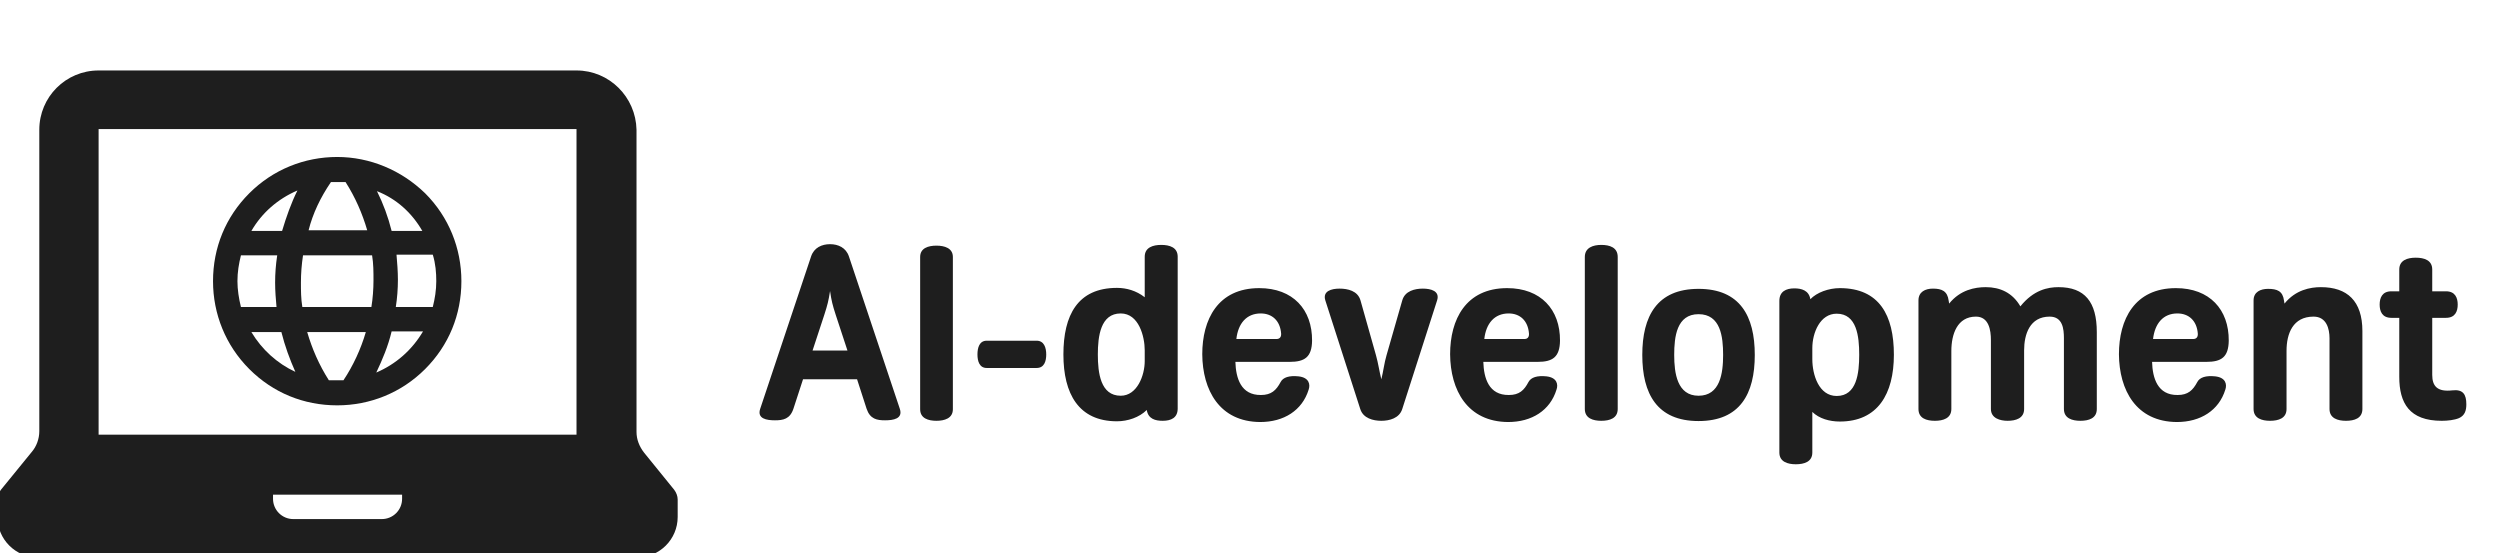
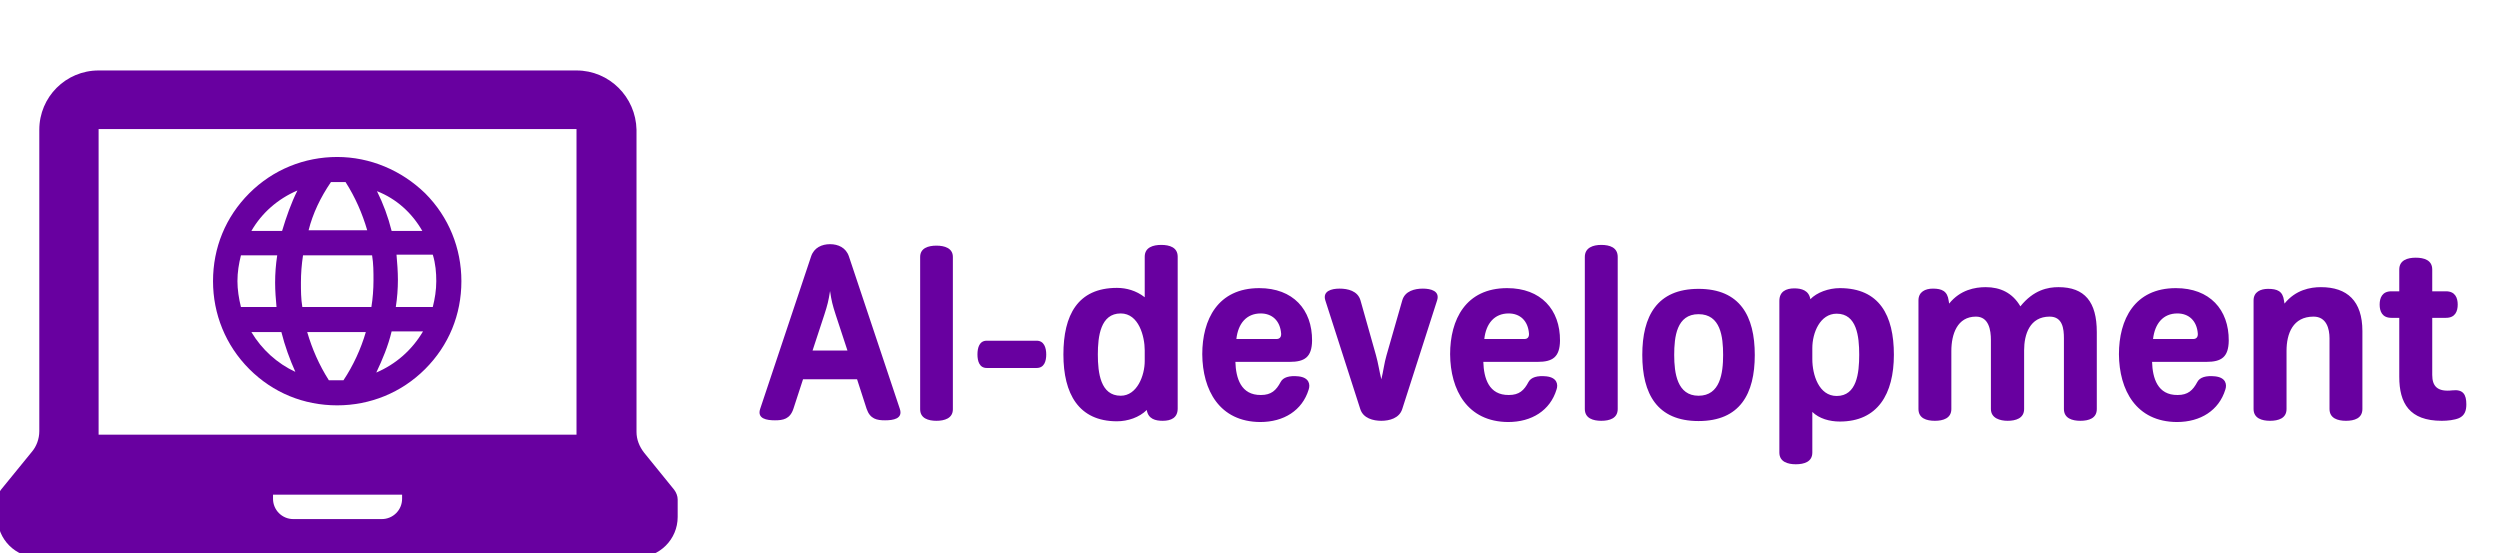
<svg xmlns="http://www.w3.org/2000/svg" version="1.1" height="47.5" width="215">
  <defs id="SvgjsDefs1271" />
  <g id="SvgjsG1272" rel="mainfill" name="main_text" transform="translate(65, -132) scale(0.7)" fill="#000000">
-     <path d="M11.26 231.64L6.97 231.64L8.42 227.23C8.81 226.02 8.93 225.54 9.12 224.33C9.30 225.54 9.42 226.02 9.81 227.23ZM5.80 235.17L12.44 235.17L13.61 238.79C14.04 240.06 14.88 240.21 15.88 240.21C16.87 240.21 18.11 240.03 17.69 238.79L11.44 220.08C11.08 218.99 10.11 218.57 9.12 218.57C8.12 218.57 7.15 218.99 6.79 220.08L0.54 238.79C0.12 240.03 1.36 240.21 2.35 240.21C3.35 240.21 4.20 240.06 4.62 238.79ZM24.21 220.14C24.21 219.05 23.18 218.75 22.19 218.75C21.19 218.75 20.19 219.05 20.19 220.14L20.19 238.85C20.19 239.97 21.19 240.27 22.19 240.27C23.18 240.27 24.21 239.97 24.21 238.85ZM34.50 233.78C35.44 233.78 35.68 232.94 35.68 232.12C35.68 231.28 35.41 230.43 34.50 230.43L28.37 230.43C27.47 230.43 27.23 231.28 27.23 232.12C27.23 232.94 27.47 233.78 28.37 233.78ZM44.37 223.94C39.54 223.94 37.79 227.29 37.79 232.12C37.79 236.95 39.66 240.33 44.37 240.33C45.70 240.33 47.12 239.85 48.03 238.94C48.21 240.06 49.11 240.27 49.99 240.27C51.01 240.27 51.83 239.91 51.83 238.76L51.83 220.11C51.83 218.96 50.83 218.66 49.81 218.66C48.81 218.66 47.78 218.96 47.78 220.11L47.78 225.09C46.73 224.27 45.52 223.94 44.37 223.94ZM44.83 237.19C42.35 237.19 42.02 234.39 42.02 232.12C42.02 229.89 42.35 227.08 44.83 227.08C47.06 227.08 47.78 229.92 47.78 231.61L47.78 232.94C47.78 234.69 46.85 237.19 44.83 237.19ZM62.03 227.08C63.42 227.08 64.42 227.96 64.54 229.56C64.57 230.04 64.29 230.22 63.99 230.22L59.04 230.22C59.25 228.32 60.28 227.08 62.03 227.08ZM67.92 236.44C68.13 235.83 68.01 234.96 66.68 234.81C65.53 234.69 64.78 234.93 64.48 235.50C63.93 236.53 63.33 237.10 62.06 237.10C59.59 237.13 58.98 235.02 58.92 233.03L65.59 233.03C67.43 233.03 68.31 232.45 68.34 230.43C68.37 226.60 65.99 223.97 61.85 223.97C56.75 223.97 54.85 227.84 54.85 232.09C54.88 236.50 56.96 240.39 61.97 240.42C64.87 240.42 67.13 239.00 67.92 236.44ZM74.29 225.48C73.95 224.30 72.72 224.03 71.72 224.03C70.72 224.03 69.61 224.33 69.97 225.48L74.26 238.82C74.62 239.97 75.86 240.27 76.85 240.27C77.82 240.27 79.06 239.97 79.42 238.82L83.70 225.48C84.07 224.33 82.95 224.03 81.95 224.03C80.99 224.03 79.75 224.30 79.42 225.48L77.49 232.21C77.21 233.15 77.09 234.23 76.85 235.17C76.61 234.23 76.46 233.15 76.19 232.21ZM92.49 227.08C93.88 227.08 94.87 227.96 94.99 229.56C95.02 230.04 94.75 230.22 94.45 230.22L89.50 230.22C89.71 228.32 90.74 227.08 92.49 227.08ZM98.37 236.44C98.59 235.83 98.46 234.96 97.14 234.81C95.99 234.69 95.24 234.93 94.93 235.50C94.39 236.53 93.79 237.10 92.52 237.10C90.04 237.13 89.44 235.02 89.38 233.03L96.05 233.03C97.89 233.03 98.77 232.45 98.80 230.43C98.83 226.60 96.44 223.97 92.31 223.97C87.21 223.97 85.30 227.84 85.30 232.09C85.33 236.50 87.42 240.39 92.43 240.42C95.33 240.42 97.59 239.00 98.37 236.44ZM105.89 220.14C105.89 218.96 104.89 218.66 103.87 218.66C102.87 218.66 101.85 218.99 101.85 220.14L101.85 238.82C101.85 239.97 102.87 240.27 103.87 240.27C104.89 240.27 105.89 239.97 105.89 238.82ZM108.91 232.18C108.91 236.95 110.72 240.30 115.82 240.30C120.92 240.30 122.73 236.95 122.73 232.18C122.73 227.41 120.92 224.06 115.82 224.06C110.72 224.06 108.91 227.41 108.91 232.18ZM118.84 232.18C118.84 234.42 118.48 237.19 115.82 237.19C113.20 237.19 112.83 234.42 112.83 232.18C112.83 229.95 113.13 227.17 115.82 227.17C118.54 227.17 118.84 229.95 118.84 232.18ZM129.56 225.33C129.37 224.24 128.47 224.00 127.59 224.00C126.57 224.00 125.75 224.39 125.75 225.54L125.75 244.17C125.75 245.31 126.78 245.61 127.77 245.61C128.80 245.61 129.80 245.31 129.80 244.17L129.80 239.18C130.64 240 131.91 240.36 133.18 240.36C137.83 240.36 139.82 236.98 139.82 232.15C139.82 227.32 138.04 223.97 133.18 223.97C131.79 223.97 130.34 224.51 129.56 225.33ZM129.80 232.70L129.80 231.34C129.80 229.44 130.76 227.11 132.79 227.11C135.26 227.11 135.56 229.89 135.56 232.15C135.56 234.42 135.26 237.22 132.79 237.22C130.61 237.22 129.80 234.63 129.80 232.70ZM151.11 223.85C149.78 223.85 147.97 224.18 146.61 225.87L146.55 225.51C146.40 224.33 145.71 224.03 144.62 224.03C143.68 224.03 142.84 224.42 142.84 225.48L142.84 238.82C142.84 239.97 143.83 240.27 144.86 240.27C145.86 240.27 146.88 239.97 146.88 238.82L146.88 231.70C146.88 229.62 147.61 227.47 149.90 227.47C151.50 227.47 151.74 229.16 151.74 230.34L151.74 238.82C151.74 239.97 152.89 240.27 153.79 240.27C154.79 240.27 155.82 239.97 155.82 238.82L155.82 231.61C155.82 229.65 156.51 227.47 158.96 227.47C160.56 227.47 160.71 228.98 160.71 230.13L160.71 238.82C160.71 239.97 161.73 240.27 162.73 240.27C163.76 240.27 164.75 239.97 164.75 238.82L164.75 229.37C164.75 225.66 163.27 223.85 160.04 223.85C158.75 223.85 156.99 224.18 155.36 226.21C154.40 224.55 152.89 223.85 151.11 223.85ZM174.65 227.08C176.04 227.08 177.04 227.96 177.16 229.56C177.19 230.04 176.92 230.22 176.61 230.22L171.66 230.22C171.88 228.32 172.90 227.08 174.65 227.08ZM180.54 236.44C180.75 235.83 180.63 234.96 179.30 234.81C178.15 234.69 177.40 234.93 177.10 235.50C176.55 236.53 175.95 237.10 174.68 237.10C172.21 237.13 171.60 235.02 171.54 233.03L178.21 233.03C180.06 233.03 180.93 232.45 180.96 230.43C180.99 226.60 178.61 223.97 174.47 223.97C169.37 223.97 167.47 227.84 167.47 232.09C167.50 236.50 169.58 240.39 174.59 240.42C177.49 240.42 179.75 239.00 180.54 236.44ZM187.75 225.51C187.60 224.33 186.91 224.06 185.79 224.06C184.89 224.06 184.01 224.42 184.01 225.48L184.01 238.82C184.01 239.97 185.04 240.27 186.03 240.27C187.06 240.27 188.06 239.97 188.06 238.82L188.06 231.67C188.06 229.56 188.84 227.47 191.38 227.47C192.98 227.47 193.34 228.98 193.34 230.13L193.34 238.82C193.34 239.97 194.36 240.27 195.36 240.27C196.39 240.27 197.38 239.97 197.38 238.82L197.38 229.25C197.38 225.54 195.51 223.85 192.28 223.85C190.98 223.85 189.17 224.18 187.81 225.87ZM201.91 221.68L201.91 224.36L200.94 224.36C199.80 224.36 199.50 225.18 199.50 225.99C199.50 226.81 199.80 227.62 200.94 227.62L201.91 227.62L201.91 234.87C201.91 238.10 203.15 240.27 207.13 240.27C207.86 240.27 208.67 240.18 209.25 239.94C209.97 239.61 210.15 239.00 210.15 238.25C210.15 237.04 209.76 236.38 208.43 236.53C206.59 236.74 205.96 236.02 205.96 234.63L205.96 227.62L207.65 227.62C208.79 227.62 209.09 226.81 209.09 225.99C209.09 225.18 208.79 224.36 207.65 224.36L205.96 224.36L205.96 221.68C205.96 220.53 204.96 220.23 203.93 220.23C202.94 220.23 201.91 220.53 201.91 221.68Z" fill="#000000" style="fill: rgb(30, 30, 30);">
+     <path d="M11.26 231.64L6.97 231.64L8.42 227.23C8.81 226.02 8.93 225.54 9.12 224.33C9.30 225.54 9.42 226.02 9.81 227.23ZM5.80 235.17L12.44 235.17L13.61 238.79C14.04 240.06 14.88 240.21 15.88 240.21C16.87 240.21 18.11 240.03 17.69 238.79L11.44 220.08C11.08 218.99 10.11 218.57 9.12 218.57C8.12 218.57 7.15 218.99 6.79 220.08L0.54 238.79C0.12 240.03 1.36 240.21 2.35 240.21C3.35 240.21 4.20 240.06 4.62 238.79ZM24.21 220.14C24.21 219.05 23.18 218.75 22.19 218.75C21.19 218.75 20.19 219.05 20.19 220.14L20.19 238.85C20.19 239.97 21.19 240.27 22.19 240.27C23.18 240.27 24.21 239.97 24.21 238.85ZM34.50 233.78C35.44 233.78 35.68 232.94 35.68 232.12C35.68 231.28 35.41 230.43 34.50 230.43L28.37 230.43C27.47 230.43 27.23 231.28 27.23 232.12C27.23 232.94 27.47 233.78 28.37 233.78ZM44.37 223.94C39.54 223.94 37.79 227.29 37.79 232.12C37.79 236.95 39.66 240.33 44.37 240.33C45.70 240.33 47.12 239.85 48.03 238.94C48.21 240.06 49.11 240.27 49.99 240.27C51.01 240.27 51.83 239.91 51.83 238.76L51.83 220.11C51.83 218.96 50.83 218.66 49.81 218.66C48.81 218.66 47.78 218.96 47.78 220.11L47.78 225.09C46.73 224.27 45.52 223.94 44.37 223.94ZM44.83 237.19C42.35 237.19 42.02 234.39 42.02 232.12C42.02 229.89 42.35 227.08 44.83 227.08C47.06 227.08 47.78 229.92 47.78 231.61L47.78 232.94C47.78 234.69 46.85 237.19 44.83 237.19ZM62.03 227.08C63.42 227.08 64.42 227.96 64.54 229.56C64.57 230.04 64.29 230.22 63.99 230.22L59.04 230.22C59.25 228.32 60.28 227.08 62.03 227.08ZM67.92 236.44C68.13 235.83 68.01 234.96 66.68 234.81C65.53 234.69 64.78 234.93 64.48 235.50C63.93 236.53 63.33 237.10 62.06 237.10C59.59 237.13 58.98 235.02 58.92 233.03L65.59 233.03C67.43 233.03 68.31 232.45 68.34 230.43C68.37 226.60 65.99 223.97 61.85 223.97C56.75 223.97 54.85 227.84 54.85 232.09C54.88 236.50 56.96 240.39 61.97 240.42C64.87 240.42 67.13 239.00 67.92 236.44ZM74.29 225.48C73.95 224.30 72.72 224.03 71.72 224.03C70.72 224.03 69.61 224.33 69.97 225.48L74.26 238.82C74.62 239.97 75.86 240.27 76.85 240.27C77.82 240.27 79.06 239.97 79.42 238.82L83.70 225.48C84.07 224.33 82.95 224.03 81.95 224.03C80.99 224.03 79.75 224.30 79.42 225.48L77.49 232.21C77.21 233.15 77.09 234.23 76.85 235.17C76.61 234.23 76.46 233.15 76.19 232.21ZM92.49 227.08C93.88 227.08 94.87 227.96 94.99 229.56C95.02 230.04 94.75 230.22 94.45 230.22L89.50 230.22C89.71 228.32 90.74 227.08 92.49 227.08ZM98.37 236.44C98.59 235.83 98.46 234.96 97.14 234.81C95.99 234.69 95.24 234.93 94.93 235.50C94.39 236.53 93.79 237.10 92.52 237.10C90.04 237.13 89.44 235.02 89.38 233.03L96.05 233.03C97.89 233.03 98.77 232.45 98.80 230.43C98.83 226.60 96.44 223.97 92.31 223.97C87.21 223.97 85.30 227.84 85.30 232.09C85.33 236.50 87.42 240.39 92.43 240.42C95.33 240.42 97.59 239.00 98.37 236.44ZM105.89 220.14C105.89 218.96 104.89 218.66 103.87 218.66C102.87 218.66 101.85 218.99 101.85 220.14L101.85 238.82C101.85 239.97 102.87 240.27 103.87 240.27C104.89 240.27 105.89 239.97 105.89 238.82ZM108.91 232.18C108.91 236.95 110.72 240.30 115.82 240.30C120.92 240.30 122.73 236.95 122.73 232.18C122.73 227.41 120.92 224.06 115.82 224.06C110.72 224.06 108.91 227.41 108.91 232.18ZM118.84 232.18C118.84 234.42 118.48 237.19 115.82 237.19C113.20 237.19 112.83 234.42 112.83 232.18C112.83 229.95 113.13 227.17 115.82 227.17C118.54 227.17 118.84 229.95 118.84 232.18ZM129.56 225.33C129.37 224.24 128.47 224.00 127.59 224.00C126.57 224.00 125.75 224.39 125.75 225.54L125.75 244.17C125.75 245.31 126.78 245.61 127.77 245.61C128.80 245.61 129.80 245.31 129.80 244.17L129.80 239.18C130.64 240 131.91 240.36 133.18 240.36C137.83 240.36 139.82 236.98 139.82 232.15C139.82 227.32 138.04 223.97 133.18 223.97C131.79 223.97 130.34 224.51 129.56 225.33ZM129.80 232.70L129.80 231.34C129.80 229.44 130.76 227.11 132.79 227.11C135.26 227.11 135.56 229.89 135.56 232.15C135.56 234.42 135.26 237.22 132.79 237.22C130.61 237.22 129.80 234.63 129.80 232.70ZM151.11 223.85C149.78 223.85 147.97 224.18 146.61 225.87L146.55 225.51C146.40 224.33 145.71 224.03 144.62 224.03C143.68 224.03 142.84 224.42 142.84 225.48L142.84 238.82C142.84 239.97 143.83 240.27 144.86 240.27C145.86 240.27 146.88 239.97 146.88 238.82L146.88 231.70C146.88 229.62 147.61 227.47 149.90 227.47C151.50 227.47 151.74 229.16 151.74 230.34L151.74 238.82C151.74 239.97 152.89 240.27 153.79 240.27C154.79 240.27 155.82 239.97 155.82 238.82L155.82 231.61C155.82 229.65 156.51 227.47 158.96 227.47C160.56 227.47 160.71 228.98 160.71 230.13L160.71 238.82C160.71 239.97 161.73 240.27 162.73 240.27C163.76 240.27 164.75 239.97 164.75 238.82L164.75 229.37C164.75 225.66 163.27 223.85 160.04 223.85C158.75 223.85 156.99 224.18 155.36 226.21C154.40 224.55 152.89 223.85 151.11 223.85ZM174.65 227.08C176.04 227.08 177.04 227.96 177.16 229.56C177.19 230.04 176.92 230.22 176.61 230.22L171.66 230.22C171.88 228.32 172.90 227.08 174.65 227.08ZM180.54 236.44C180.75 235.83 180.63 234.96 179.30 234.81C178.15 234.69 177.40 234.93 177.10 235.50C176.55 236.53 175.95 237.10 174.68 237.10C172.21 237.13 171.60 235.02 171.54 233.03L178.21 233.03C180.06 233.03 180.93 232.45 180.96 230.43C180.99 226.60 178.61 223.97 174.47 223.97C169.37 223.97 167.47 227.84 167.47 232.09C167.50 236.50 169.58 240.39 174.59 240.42C177.49 240.42 179.75 239.00 180.54 236.44ZM187.75 225.51C187.60 224.33 186.91 224.06 185.79 224.06C184.89 224.06 184.01 224.42 184.01 225.48L184.01 238.82C184.01 239.97 185.04 240.27 186.03 240.27C187.06 240.27 188.06 239.97 188.06 238.82L188.06 231.67C188.06 229.56 188.84 227.47 191.38 227.47C192.98 227.47 193.34 228.98 193.34 230.13L193.34 238.82C193.34 239.97 194.36 240.27 195.36 240.27C196.39 240.27 197.38 239.97 197.38 238.82L197.38 229.25C197.38 225.54 195.51 223.85 192.28 223.85C190.98 223.85 189.17 224.18 187.81 225.87ZM201.91 221.68L201.91 224.36L200.94 224.36C199.80 224.36 199.50 225.18 199.50 225.99C199.50 226.81 199.80 227.62 200.94 227.62L201.91 227.62L201.91 234.87C201.91 238.10 203.15 240.27 207.13 240.27C207.86 240.27 208.67 240.18 209.25 239.94C209.97 239.61 210.15 239.00 210.15 238.25C210.15 237.04 209.76 236.38 208.43 236.53C206.59 236.74 205.96 236.02 205.96 234.63L205.96 227.62L207.65 227.62C208.79 227.62 209.09 226.81 209.09 225.99C209.09 225.18 208.79 224.36 207.65 224.36L205.96 224.36L205.96 221.68C205.96 220.53 204.96 220.23 203.93 220.23C202.94 220.23 201.91 220.53 201.91 221.68Z" fill="#000000" style="fill: #6800A0;">
		</path>
  </g>
  <g id="SvgjsG1273" rel="mainfill" name="symbol" transform="translate(-1,-3) scale(0.6)" fill="#1D181F">
-     <path d="M84.3,15.1H52.4h0H15.8c-4.7,0-8.5,3.8-8.5,8.5v35v1.9v6.3c0,1.1-0.4,2.2-1.1,3l-4.4,5.4c-0.3,0.4-0.5,0.9-0.5,1.4v2.5  c0,3.2,2.6,5.8,5.8,5.8h85.9c3.2,0,5.8-2.6,5.8-5.8v-2.5c0-0.5-0.2-1-0.5-1.4l-4.3-5.3c-0.7-0.9-1.1-1.9-1.1-3v-5v-3.2v-9.3h0V23.6  C92.8,18.9,89,15.1,84.3,15.1z M59.3,76.5c0,1.6-1.3,2.9-2.9,2.9H43.7c-1.6,0-2.9-1.3-2.9-2.9v-0.6h18.5V76.5z M84.3,61.8v5.5H15.8  v-6.5v-2.3v-35c0,0,0,0,0,0h40.5h28c0,0,0,0,0,0v35v2.3v0.6h0V61.8z M50,27.5c-4.7,0-9.2,1.8-12.6,5.2c-3.4,3.4-5.2,7.8-5.2,12.6  c0,4.7,1.8,9.2,5.2,12.6c3.4,3.4,7.8,5.2,12.6,5.2c4.7,0,9.2-1.8,12.6-5.2c3.4-3.4,5.2-7.8,5.2-12.6c0-4.7-1.8-9.2-5.2-12.6  C59.2,29.4,54.7,27.5,50,27.5z M62.2,38.1h-4.4c-0.5-2-1.2-3.9-2.1-5.7C58.5,33.5,60.7,35.5,62.2,38.1z M49.1,31.1  c0.7,0,1.4,0,2.1,0c1.4,2.2,2.4,4.5,3.1,6.9h-8.4C46.5,35.6,47.6,33.3,49.1,31.1z M36.2,49c-0.3-1.2-0.5-2.5-0.5-3.7  c0-1.3,0.2-2.5,0.5-3.7h5.2c-0.2,1.3-0.3,2.6-0.3,3.9c0,1.2,0.1,2.4,0.2,3.5H36.2z M37.7,52.6H42c0.5,2,1.2,3.9,2,5.7  C41.4,57.1,39.2,55.1,37.7,52.6z M42.1,38.1h-4.4c1.5-2.6,3.8-4.6,6.6-5.8C43.4,34.1,42.7,36.1,42.1,38.1z M50.9,59.5  c-0.7,0-1.4,0-2.1,0c-1.4-2.2-2.4-4.5-3.1-6.9h8.4C53.4,55,52.3,57.4,50.9,59.5z M54.9,49H45c-0.2-1.2-0.2-2.4-0.2-3.5  c0-1.3,0.1-2.6,0.3-3.9h9.9c0.2,1.2,0.2,2.4,0.2,3.6C55.2,46.4,55.1,47.8,54.9,49z M55.6,58.4c0.9-1.9,1.7-3.8,2.2-5.9h4.5  C60.7,55.2,58.4,57.2,55.6,58.4z M64.2,45.3c0,1.3-0.2,2.5-0.5,3.7h-5.3c0.2-1.3,0.3-2.6,0.3-3.9c0-1.2-0.1-2.4-0.2-3.6h5.2  C64.1,42.8,64.2,44.1,64.2,45.3z" fill="#1D181F" style="fill: rgb(30, 30, 30);" />
+     <path d="M84.3,15.1H52.4h0H15.8c-4.7,0-8.5,3.8-8.5,8.5v35v1.9v6.3c0,1.1-0.4,2.2-1.1,3l-4.4,5.4c-0.3,0.4-0.5,0.9-0.5,1.4v2.5  c0,3.2,2.6,5.8,5.8,5.8h85.9c3.2,0,5.8-2.6,5.8-5.8v-2.5c0-0.5-0.2-1-0.5-1.4l-4.3-5.3c-0.7-0.9-1.1-1.9-1.1-3v-5v-3.2v-9.3h0V23.6  C92.8,18.9,89,15.1,84.3,15.1z M59.3,76.5c0,1.6-1.3,2.9-2.9,2.9H43.7c-1.6,0-2.9-1.3-2.9-2.9v-0.6h18.5V76.5z M84.3,61.8v5.5H15.8  v-6.5v-2.3v-35c0,0,0,0,0,0h40.5h28c0,0,0,0,0,0v35v2.3v0.6h0V61.8z M50,27.5c-4.7,0-9.2,1.8-12.6,5.2c-3.4,3.4-5.2,7.8-5.2,12.6  c0,4.7,1.8,9.2,5.2,12.6c3.4,3.4,7.8,5.2,12.6,5.2c4.7,0,9.2-1.8,12.6-5.2c3.4-3.4,5.2-7.8,5.2-12.6c0-4.7-1.8-9.2-5.2-12.6  C59.2,29.4,54.7,27.5,50,27.5z M62.2,38.1h-4.4c-0.5-2-1.2-3.9-2.1-5.7C58.5,33.5,60.7,35.5,62.2,38.1z M49.1,31.1  c0.7,0,1.4,0,2.1,0c1.4,2.2,2.4,4.5,3.1,6.9h-8.4C46.5,35.6,47.6,33.3,49.1,31.1z M36.2,49c-0.3-1.2-0.5-2.5-0.5-3.7  c0-1.3,0.2-2.5,0.5-3.7h5.2c-0.2,1.3-0.3,2.6-0.3,3.9c0,1.2,0.1,2.4,0.2,3.5H36.2z M37.7,52.6H42c0.5,2,1.2,3.9,2,5.7  C41.4,57.1,39.2,55.1,37.7,52.6z M42.1,38.1h-4.4c1.5-2.6,3.8-4.6,6.6-5.8C43.4,34.1,42.7,36.1,42.1,38.1z M50.9,59.5  c-0.7,0-1.4,0-2.1,0c-1.4-2.2-2.4-4.5-3.1-6.9h8.4C53.4,55,52.3,57.4,50.9,59.5z M54.9,49H45c-0.2-1.2-0.2-2.4-0.2-3.5  c0-1.3,0.1-2.6,0.3-3.9h9.9c0.2,1.2,0.2,2.4,0.2,3.6C55.2,46.4,55.1,47.8,54.9,49z M55.6,58.4c0.9-1.9,1.7-3.8,2.2-5.9h4.5  C60.7,55.2,58.4,57.2,55.6,58.4z M64.2,45.3c0,1.3-0.2,2.5-0.5,3.7h-5.3c0.2-1.3,0.3-2.6,0.3-3.9c0-1.2-0.1-2.4-0.2-3.6h5.2  C64.1,42.8,64.2,44.1,64.2,45.3z" fill="#1D181F" style="fill: #6800A0;" />
  </g>
</svg>
